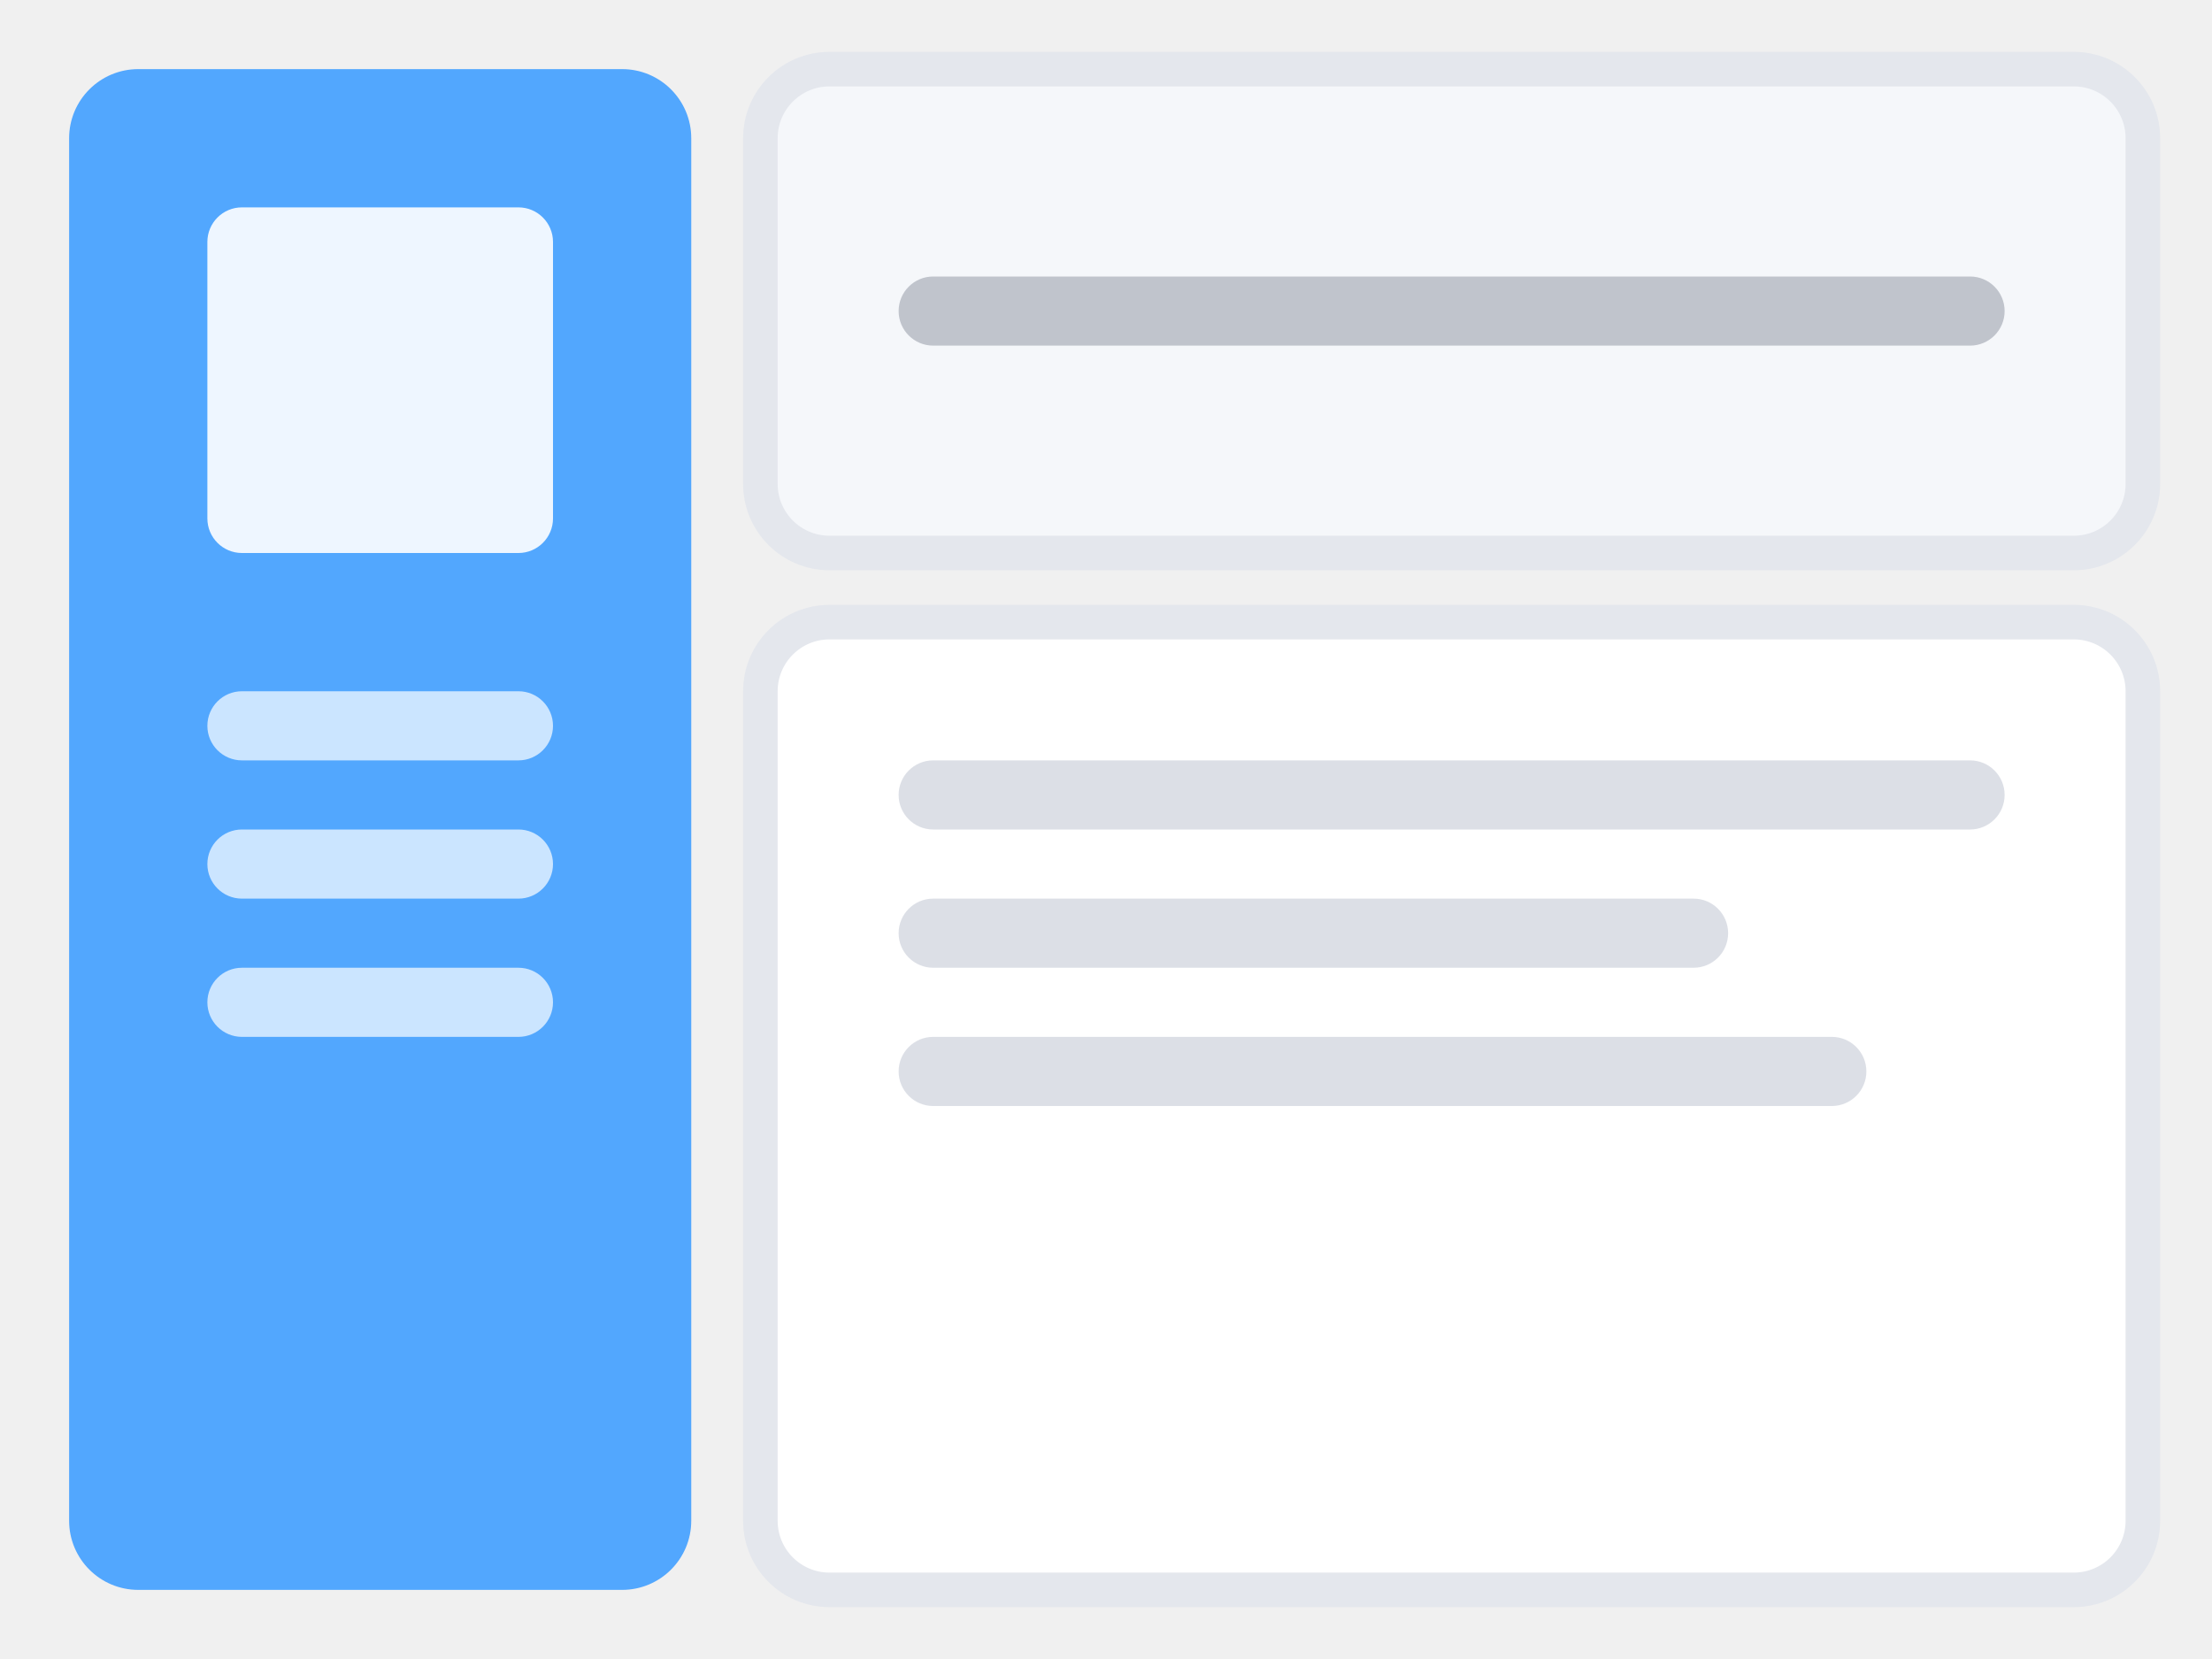
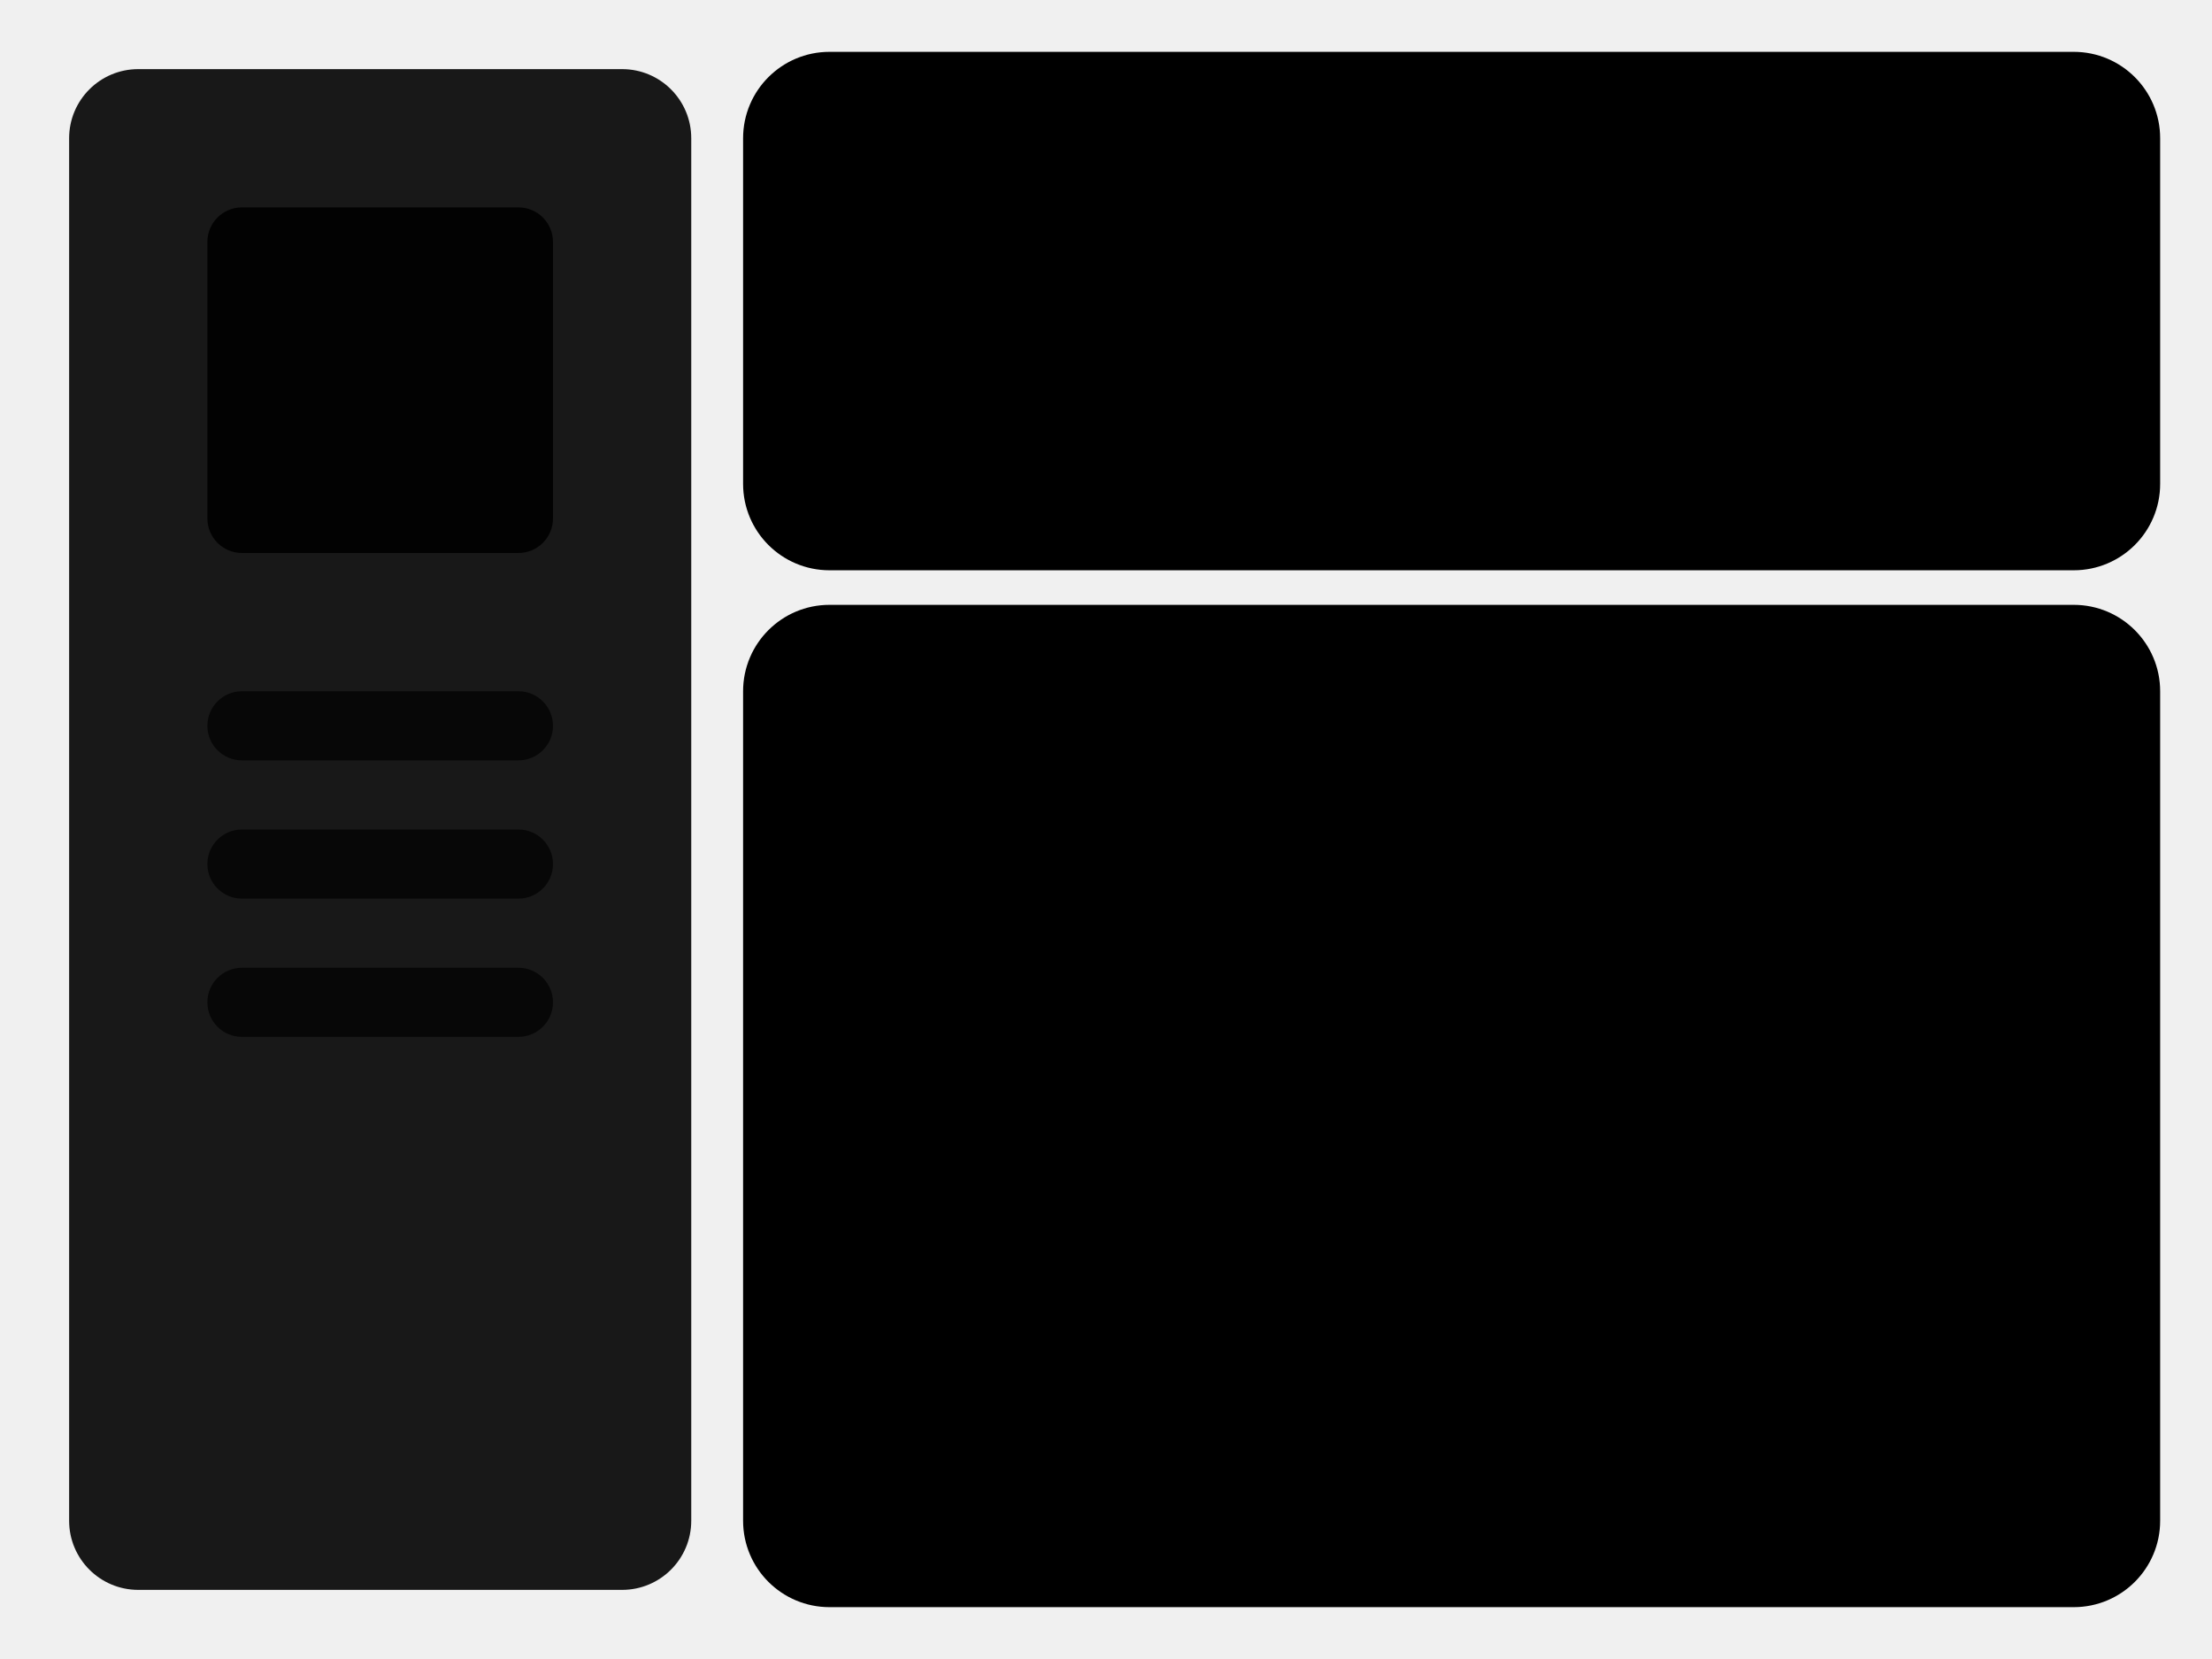
<svg xmlns="http://www.w3.org/2000/svg" viewBox="0 0 64 48" fill="none">
-   <rect x="2" y="2" width="18" height="44" rx="2" fill="#409EFF" opacity="0.9" />
-   <rect x="6" y="6" width="10" height="10" rx="1" fill="white" opacity="0.9" />
-   <rect x="6" y="20" width="10" height="2" rx="1" fill="white" opacity="0.7" />
-   <rect x="6" y="24" width="10" height="2" rx="1" fill="white" opacity="0.7" />
-   <rect x="6" y="28" width="10" height="2" rx="1" fill="white" opacity="0.7" />
-   <rect x="22" y="2" width="40" height="14" rx="2" fill="#F5F7FA" stroke="#E4E7ED" stroke-width="1" />
-   <rect x="26" y="8" width="32" height="2" rx="1" fill="#C0C4CC" />
-   <rect x="22" y="18" width="40" height="28" rx="2" fill="#FFFFFF" stroke="#E4E7ED" stroke-width="1" />
-   <rect x="26" y="22" width="32" height="2" rx="1" fill="#DCDFE6" />
-   <rect x="26" y="26" width="24" height="2" rx="1" fill="#DCDFE6" />
-   <rect x="26" y="30" width="28" height="2" rx="1" fill="#DCDFE6" />
+   <rect x="2" y="2" width="18" height="44" rx="2" fill="currentColor" opacity="0.9" />
+   <rect x="6" y="6" width="10" height="10" rx="1" fill="currentColor" opacity="0.9" />
+   <rect x="6" y="20" width="10" height="2" rx="1" fill="currentColor" opacity="0.7" />
+   <rect x="6" y="24" width="10" height="2" rx="1" fill="currentColor" opacity="0.7" />
+   <rect x="6" y="28" width="10" height="2" rx="1" fill="currentColor" opacity="0.7" />
+   <rect x="22" y="2" width="40" height="14" rx="2" fill="currentColor" stroke="currentColor" stroke-width="1" />
+   <rect x="26" y="8" width="32" height="2" rx="1" fill="currentColor" />
+   <rect x="22" y="18" width="40" height="28" rx="2" fill="currentColor" stroke="currentColor" stroke-width="1" />
+   <rect x="26" y="22" width="32" height="2" rx="1" fill="currentColor" />
+   <rect x="26" y="26" width="24" height="2" rx="1" fill="currentColor" />
+   <rect x="26" y="30" width="28" height="2" rx="1" fill="currentColor" />
</svg>
